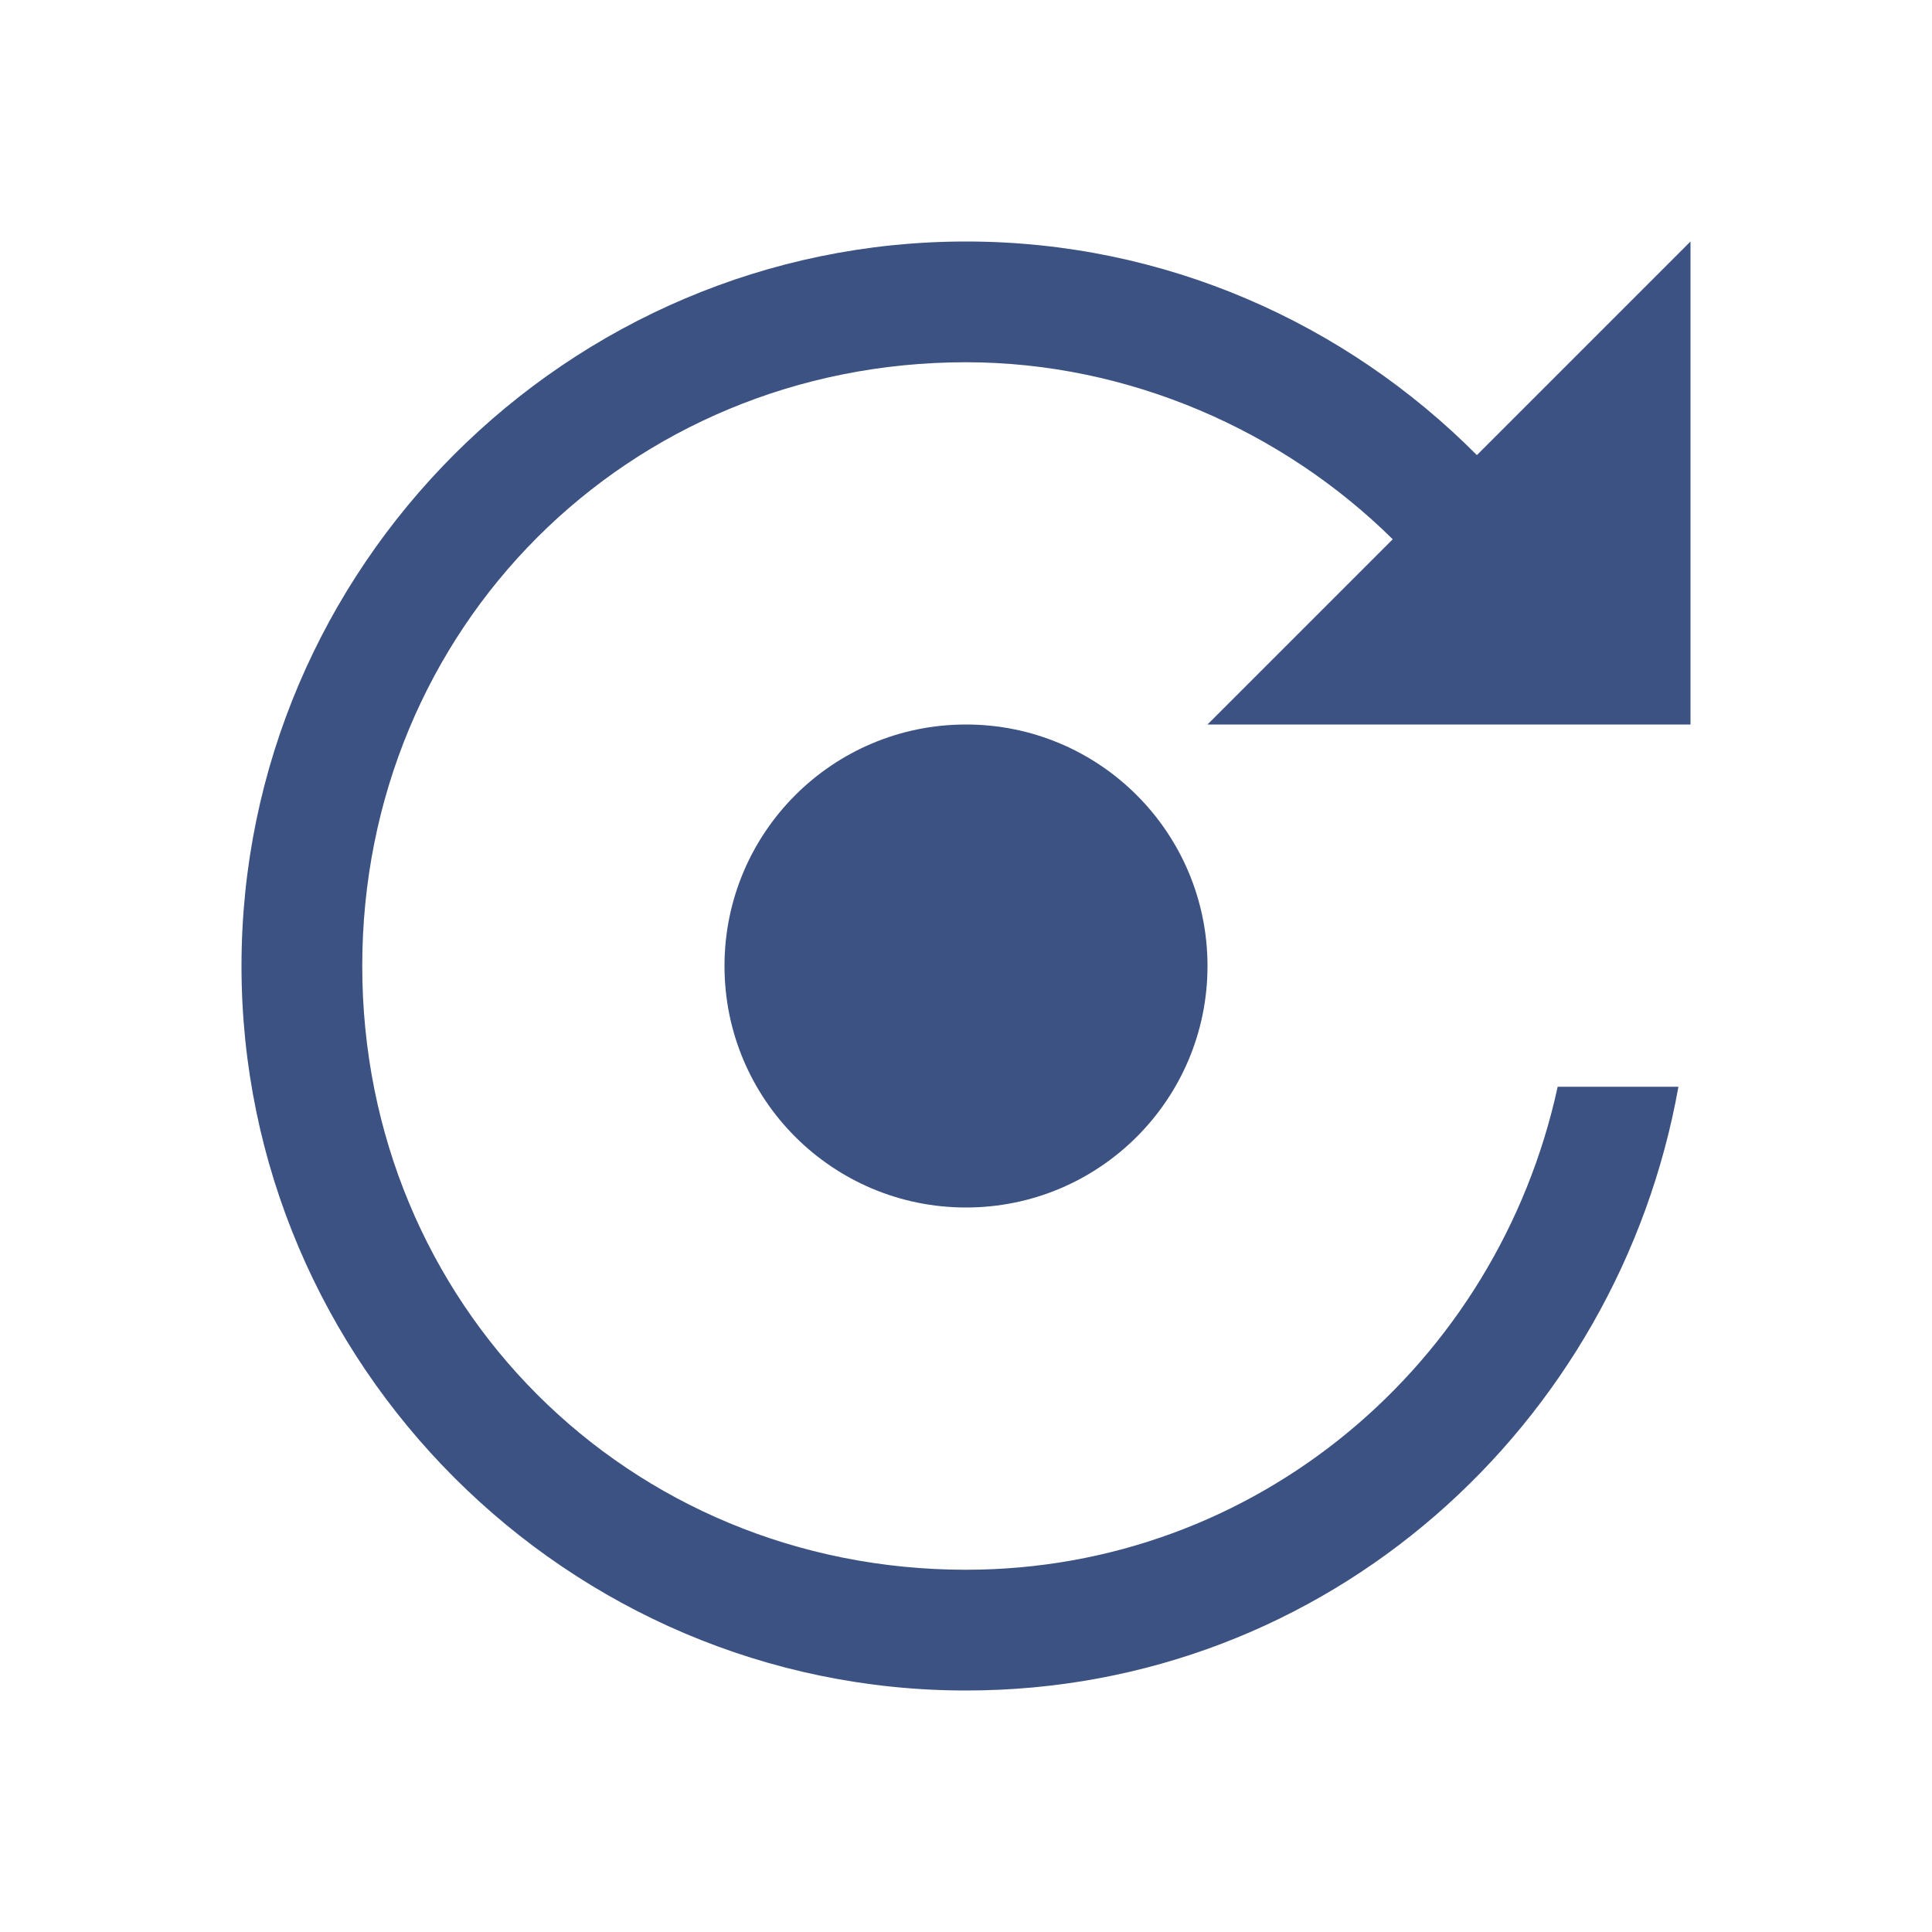
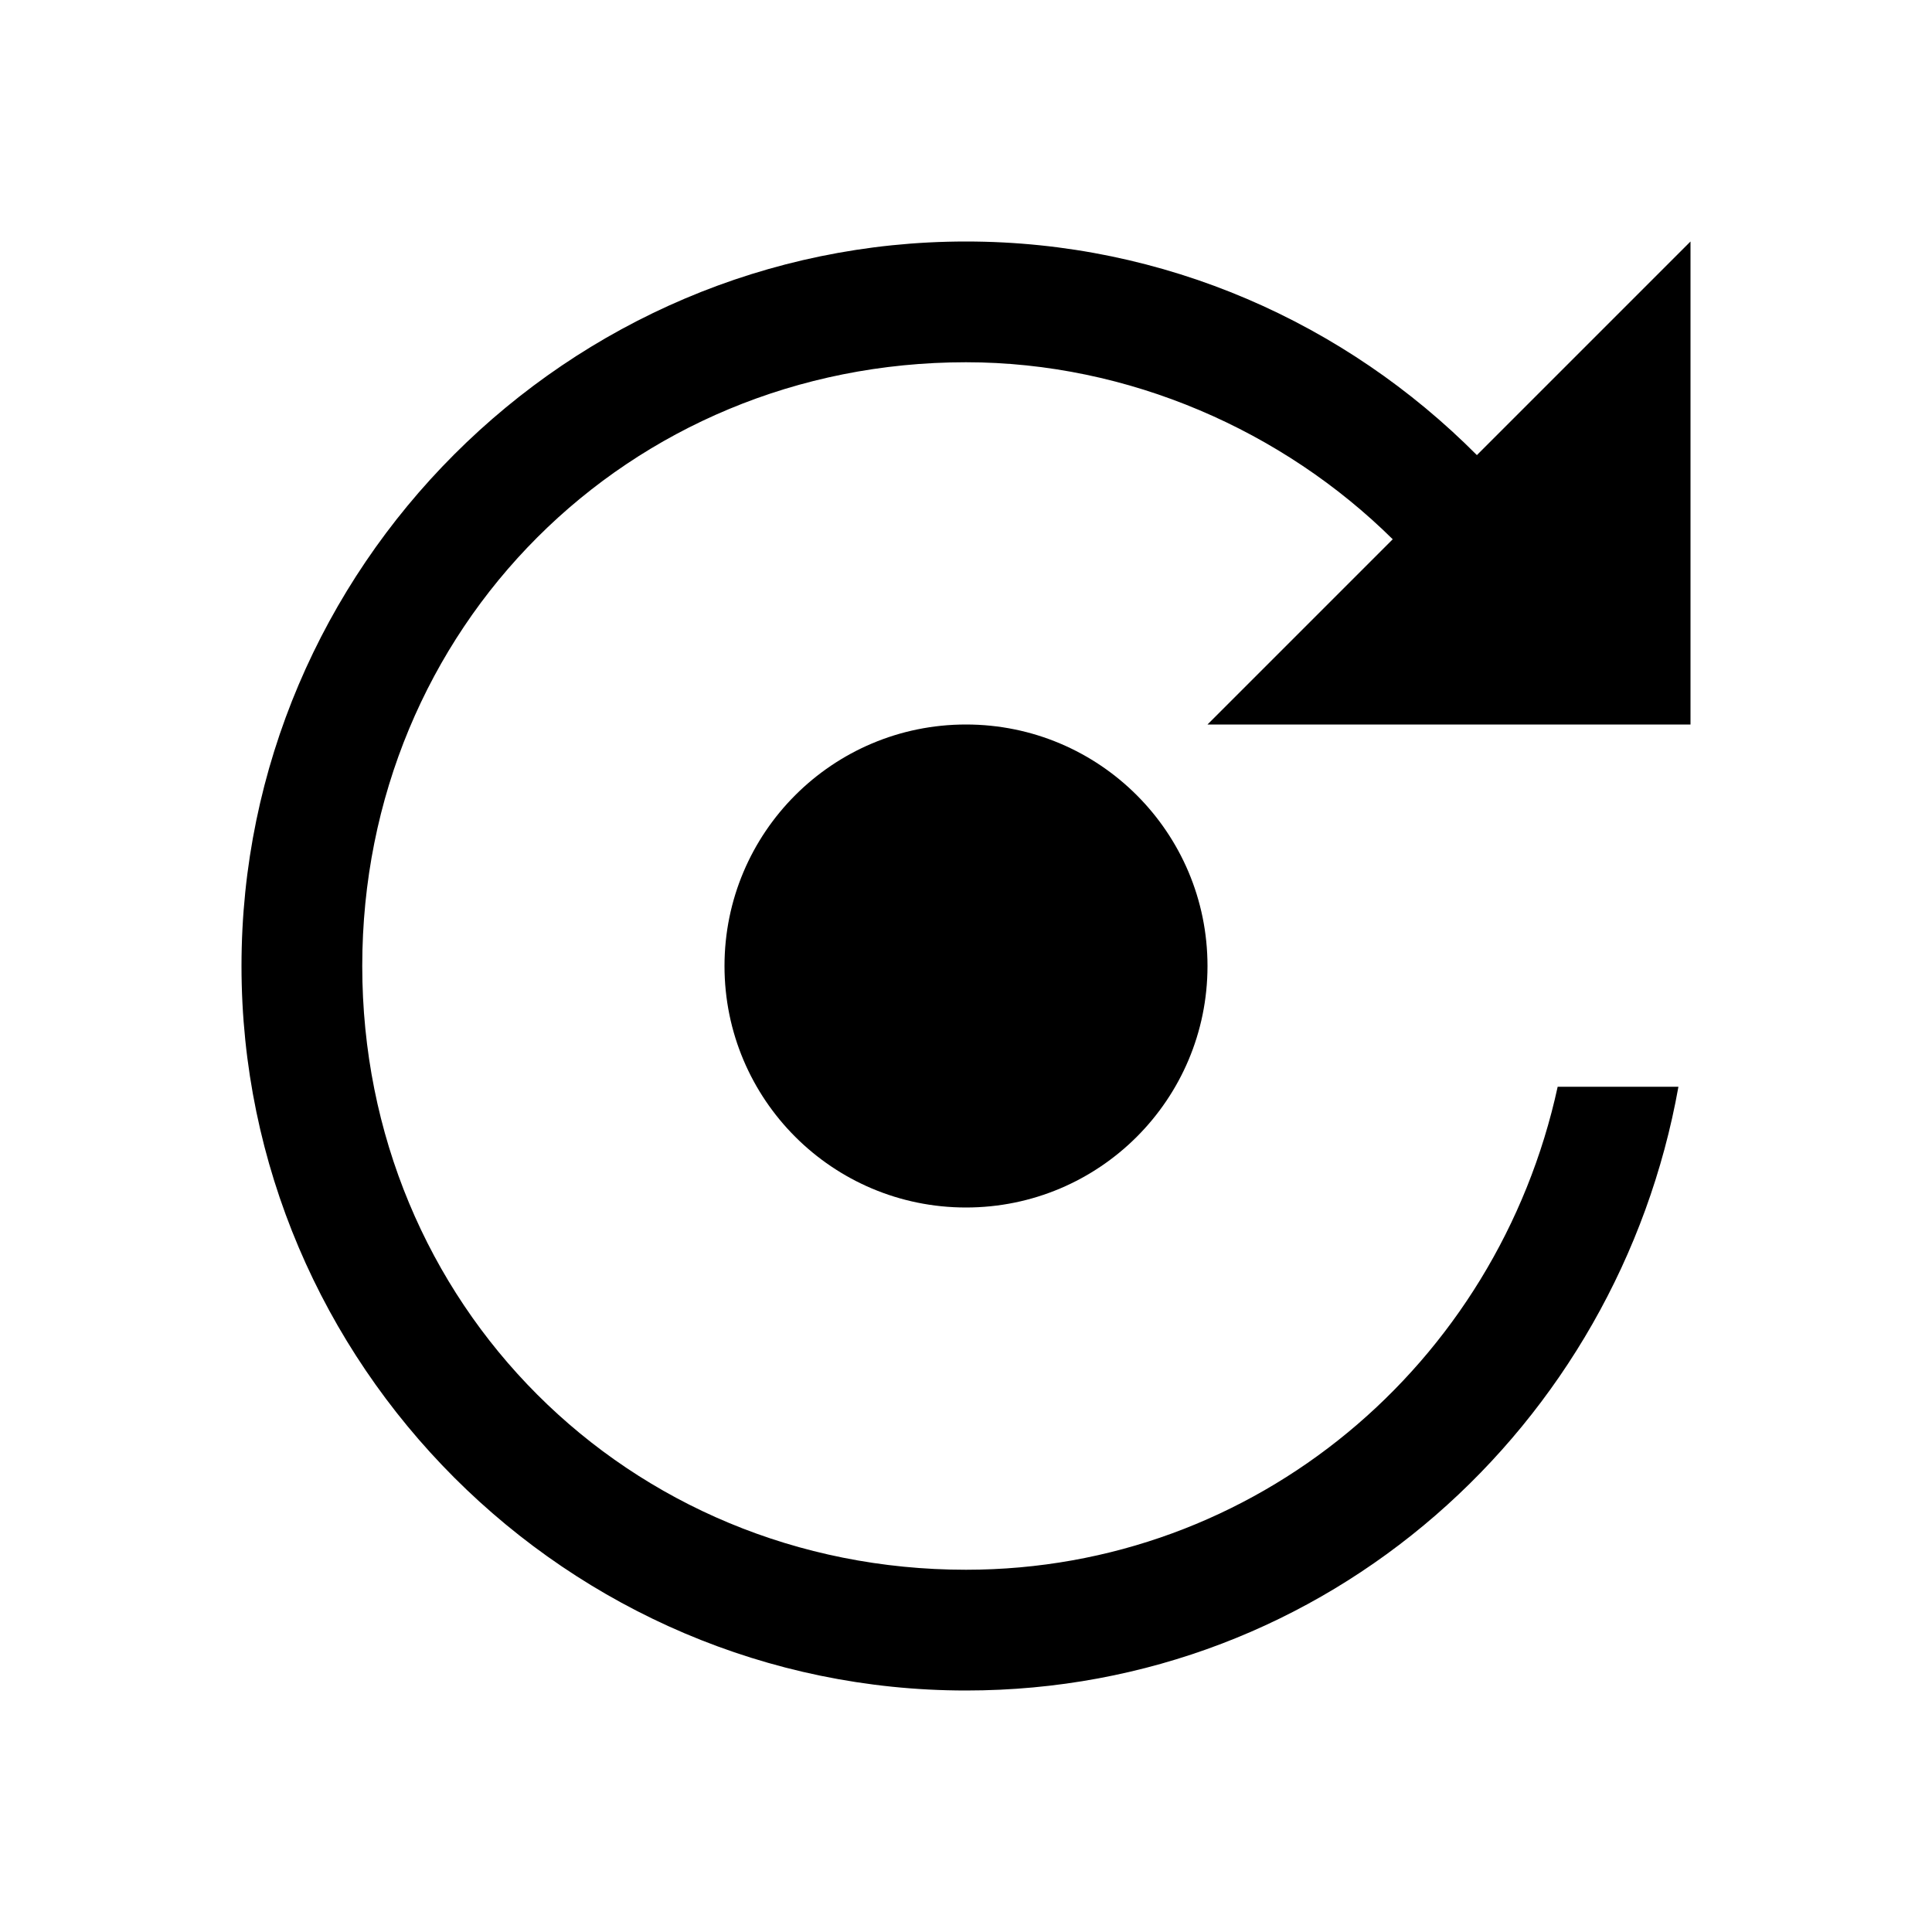
<svg xmlns="http://www.w3.org/2000/svg" width="16" height="16" viewBox="0 0 16 16" fill="none">
-   <path d="M8 2C4.7 2 2 4.7 2 8C2 11.3 4.7 14 8 14C11 14 13.4 11.8 13.9 9H12.9C12.4 11.3 10.4 13 8 13C5.2 13 3 10.8 3 8C3 5.2 5.2 3 8 3C9.349 3 10.627 3.569 11.534 4.466L10 6H14V2L12.231 3.769C11.145 2.677 9.648 2 8 2Z" fill="#3B5282" />
-   <path d="M10 8C10 9.105 9.105 10 8 10C6.895 10 6 9.105 6 8C6 6.895 6.895 6 8 6C9.105 6 10 6.895 10 8Z" fill="#3B5282" />
+   <path d="M8 2C4.7 2 2 4.7 2 8C2 11.3 4.7 14 8 14C11 14 13.4 11.8 13.9 9H12.9C12.4 11.3 10.4 13 8 13C5.2 13 3 10.8 3 8C3 5.2 5.2 3 8 3C9.349 3 10.627 3.569 11.534 4.466L10 6H14V2L12.231 3.769C11.145 2.677 9.648 2 8 2Z" fill="black" />
+   <path d="M10 8C10 9.105 9.105 10 8 10C6.895 10 6 9.105 6 8C6 6.895 6.895 6 8 6C9.105 6 10 6.895 10 8Z" fill="black" />
</svg>
